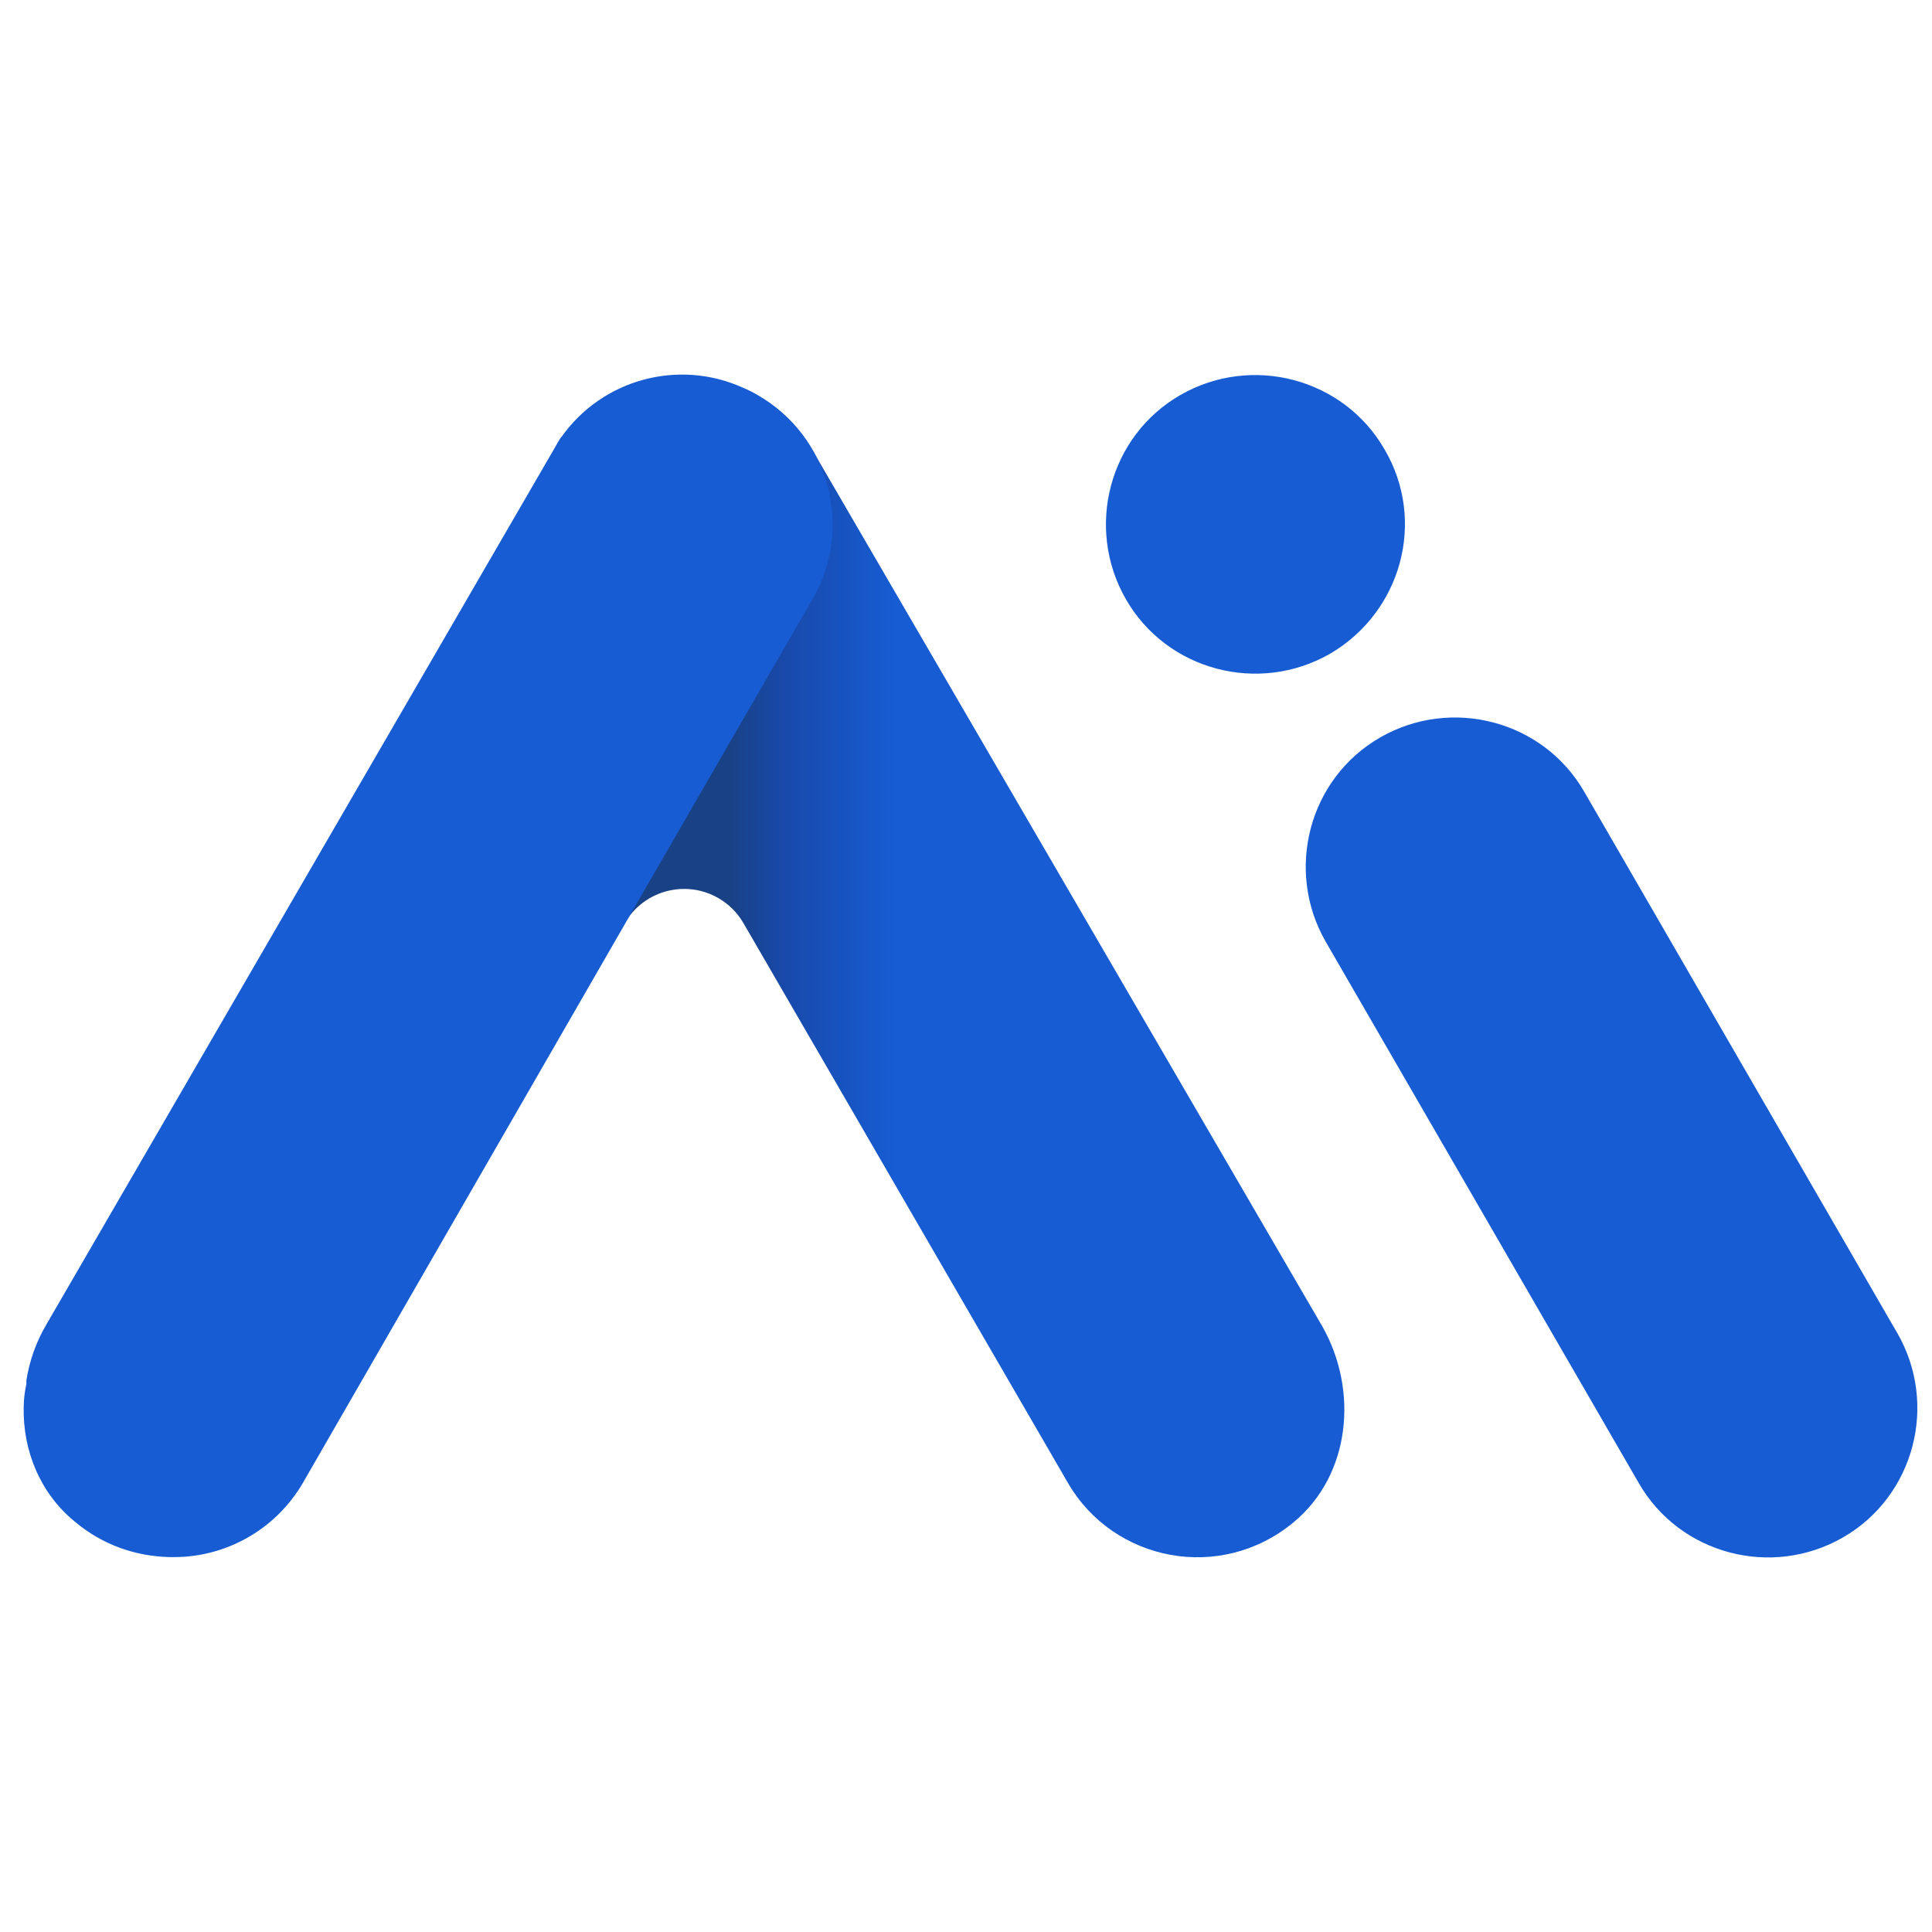
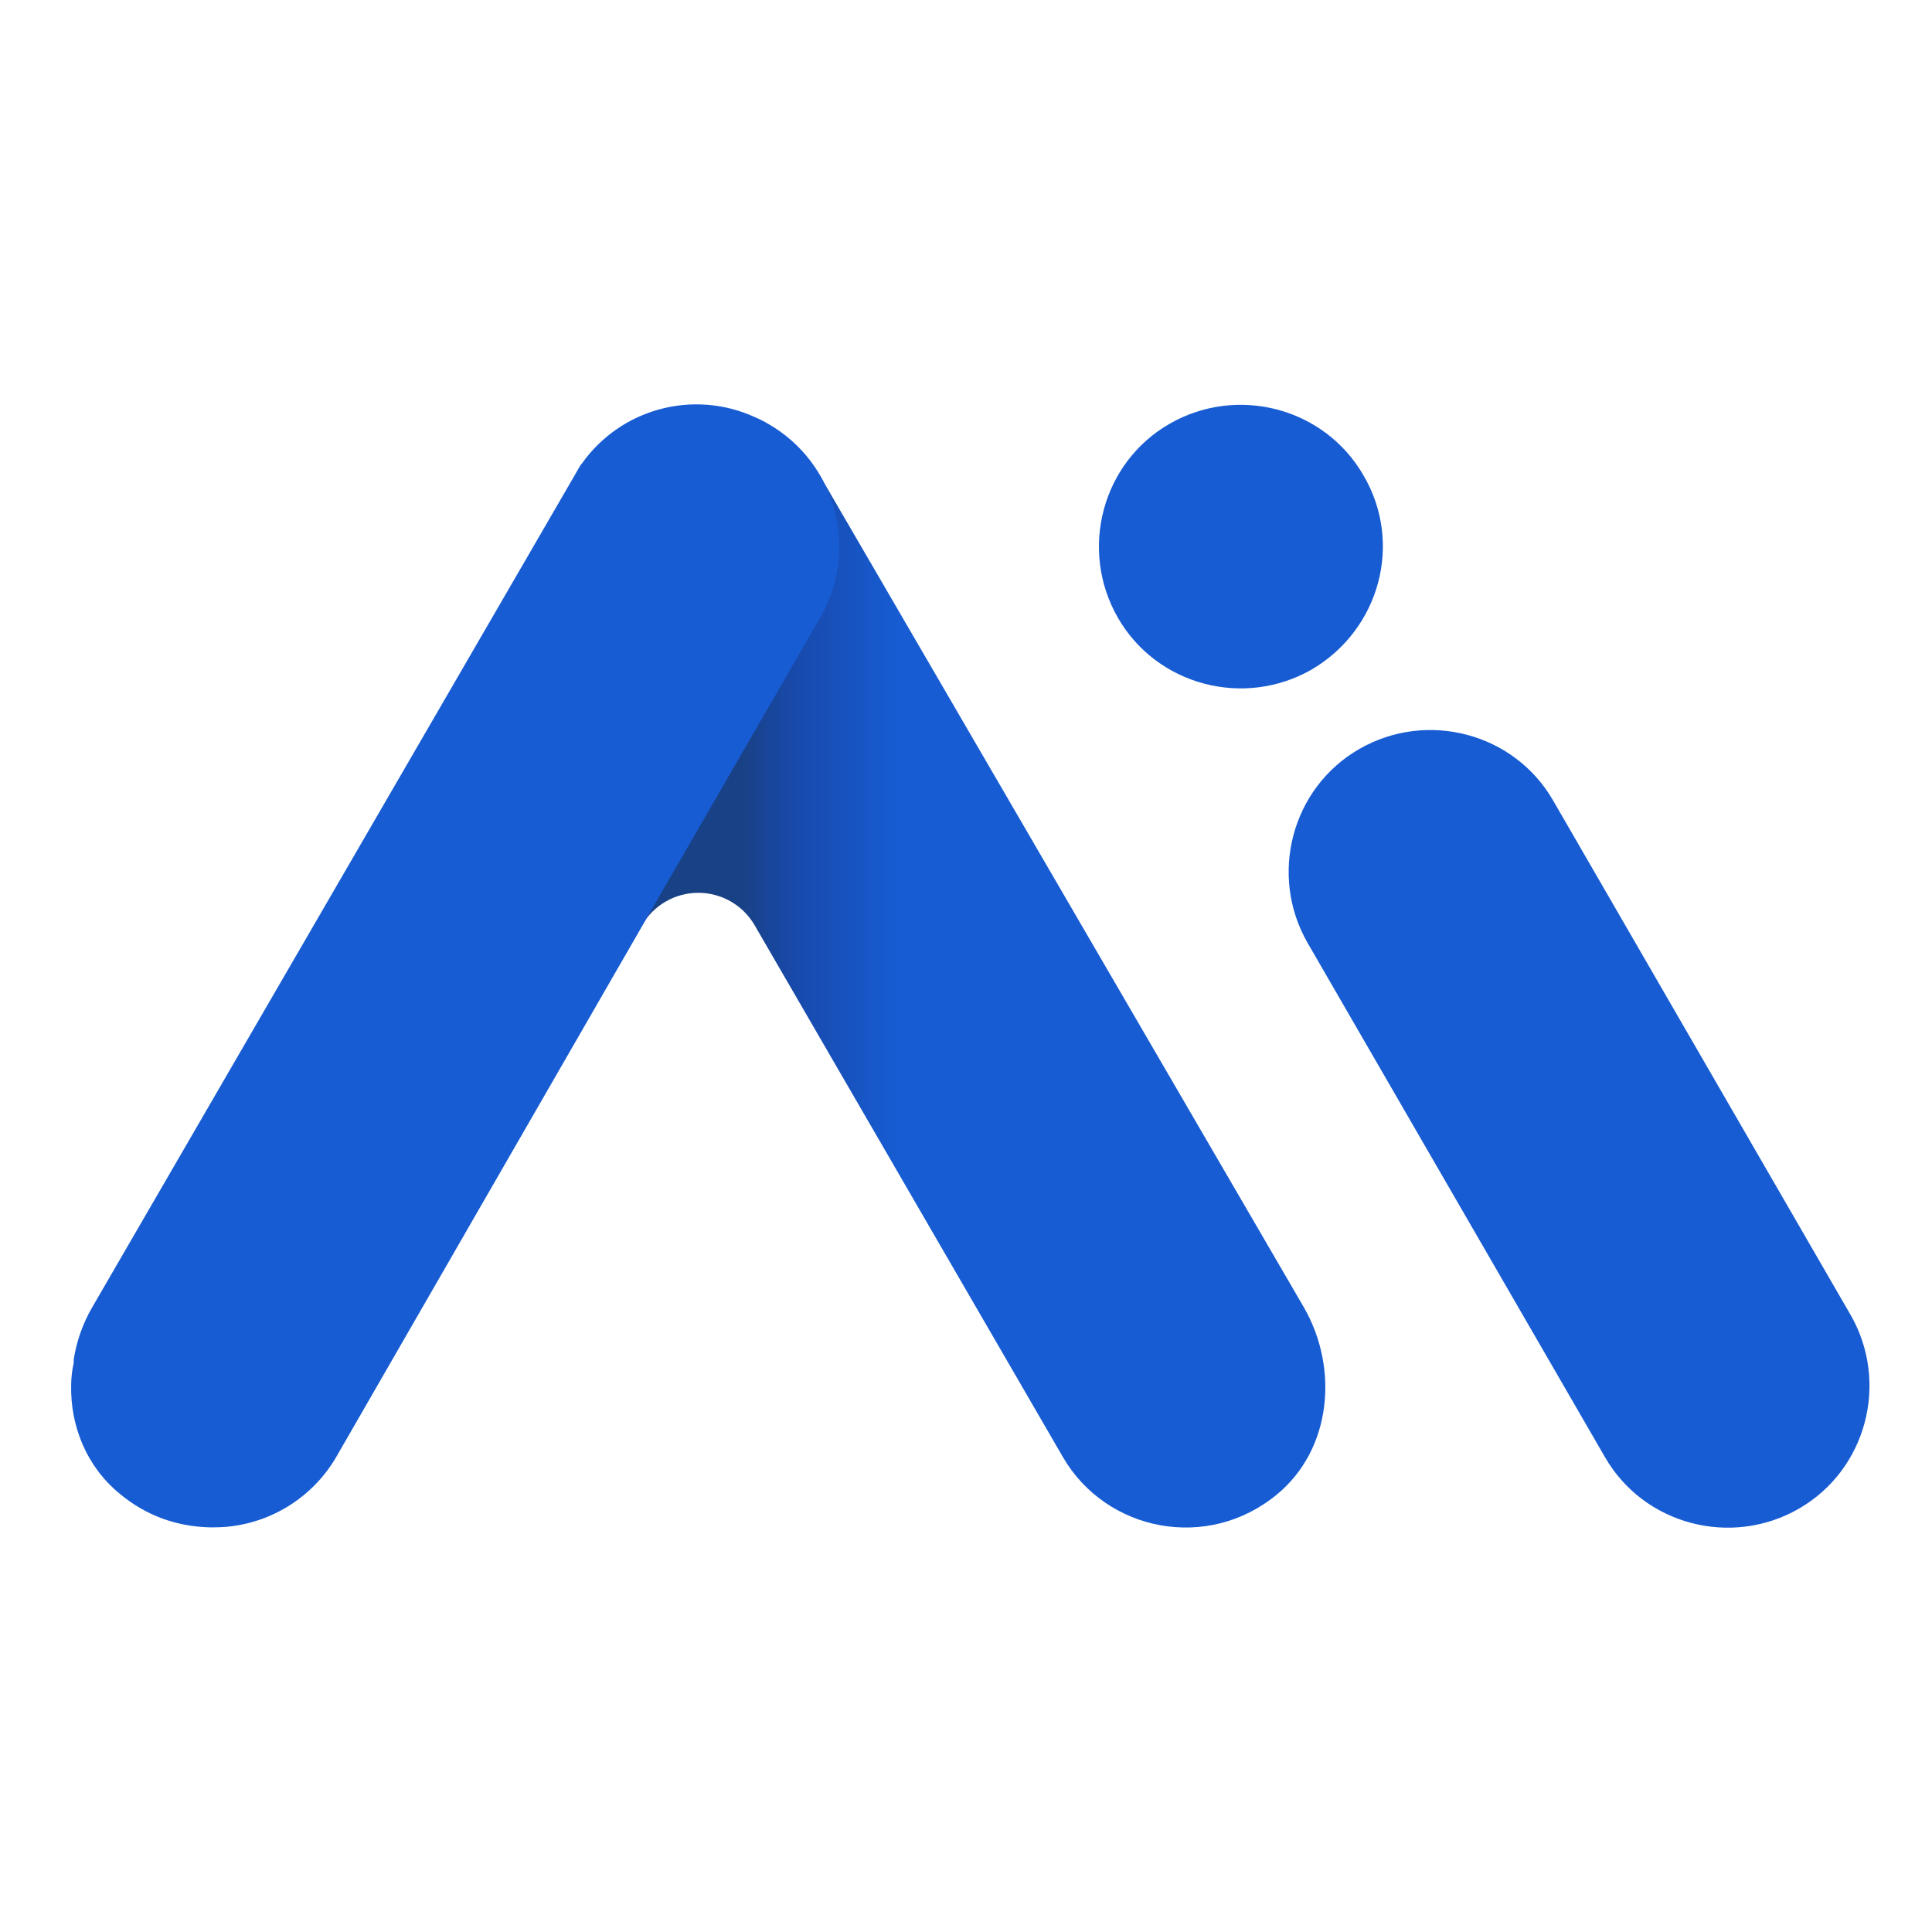
- <svg xmlns="http://www.w3.org/2000/svg" width="49" height="49" fill="none" viewBox="0 0 49 30">
+ <svg xmlns="http://www.w3.org/2000/svg" width="49" height="49" fill="none" viewBox="-1.299 -10.799 51.597 51.597">
  <path fill="url(#paint0_linear_1565_2625)" d="M15.846 13.91a1.74 1.74 0 0 1 3.008 0l8.233 14.203c1.153 1.99 3.867 2.534 5.722.995 1.448-1.198 1.651-3.347.724-4.975L20.595 1.898" />
  <path fill="#175CD3" d="m48.122 24.314-7.94-13.73c-1.04-1.81-3.37-2.42-5.179-1.38s-2.42 3.37-1.38 5.18l7.94 13.73c1.04 1.809 3.37 2.42 5.179 1.379s2.42-3.37 1.38-5.18M35.116 1.899c-1.04-1.81-3.37-2.42-5.18-1.38s-2.42 3.37-1.38 5.18 3.37 2.42 5.18 1.38c1.81-1.064 2.443-3.37 1.38-5.18M19.216.52a3 3 0 0 0-.362-.182 3.75 3.75 0 0 0-4.614 1.244l-.023.023c-.023.045-.045.068-.068.113s-.068.113-.09.158L1.166 24.11a4 4 0 0 0-.497 1.402v.091a2.8 2.8 0 0 0-.068.588c-.023 1.086.407 2.171 1.289 2.895.724.61 1.56.882 2.398.905h.135c1.29 0 2.556-.679 3.257-1.878l8.301-14.407 4.637-8.03A3.78 3.78 0 0 0 19.216.52" />
  <defs>
    <linearGradient id="paint0_linear_1565_2625" x1="15.845" x2="34.095" y1="15.945" y2="15.945" gradientUnits="userSpaceOnUse">
      <stop offset="0.144" stop-color="#194185" />
      <stop offset="0.218" stop-color="#1849A9" />
      <stop offset="0.375" stop-color="#175CD3" />
      <stop offset="0.579" stop-color="#175CD3" />
      <stop offset="1" stop-color="#175CD3" />
    </linearGradient>
  </defs>
</svg>
